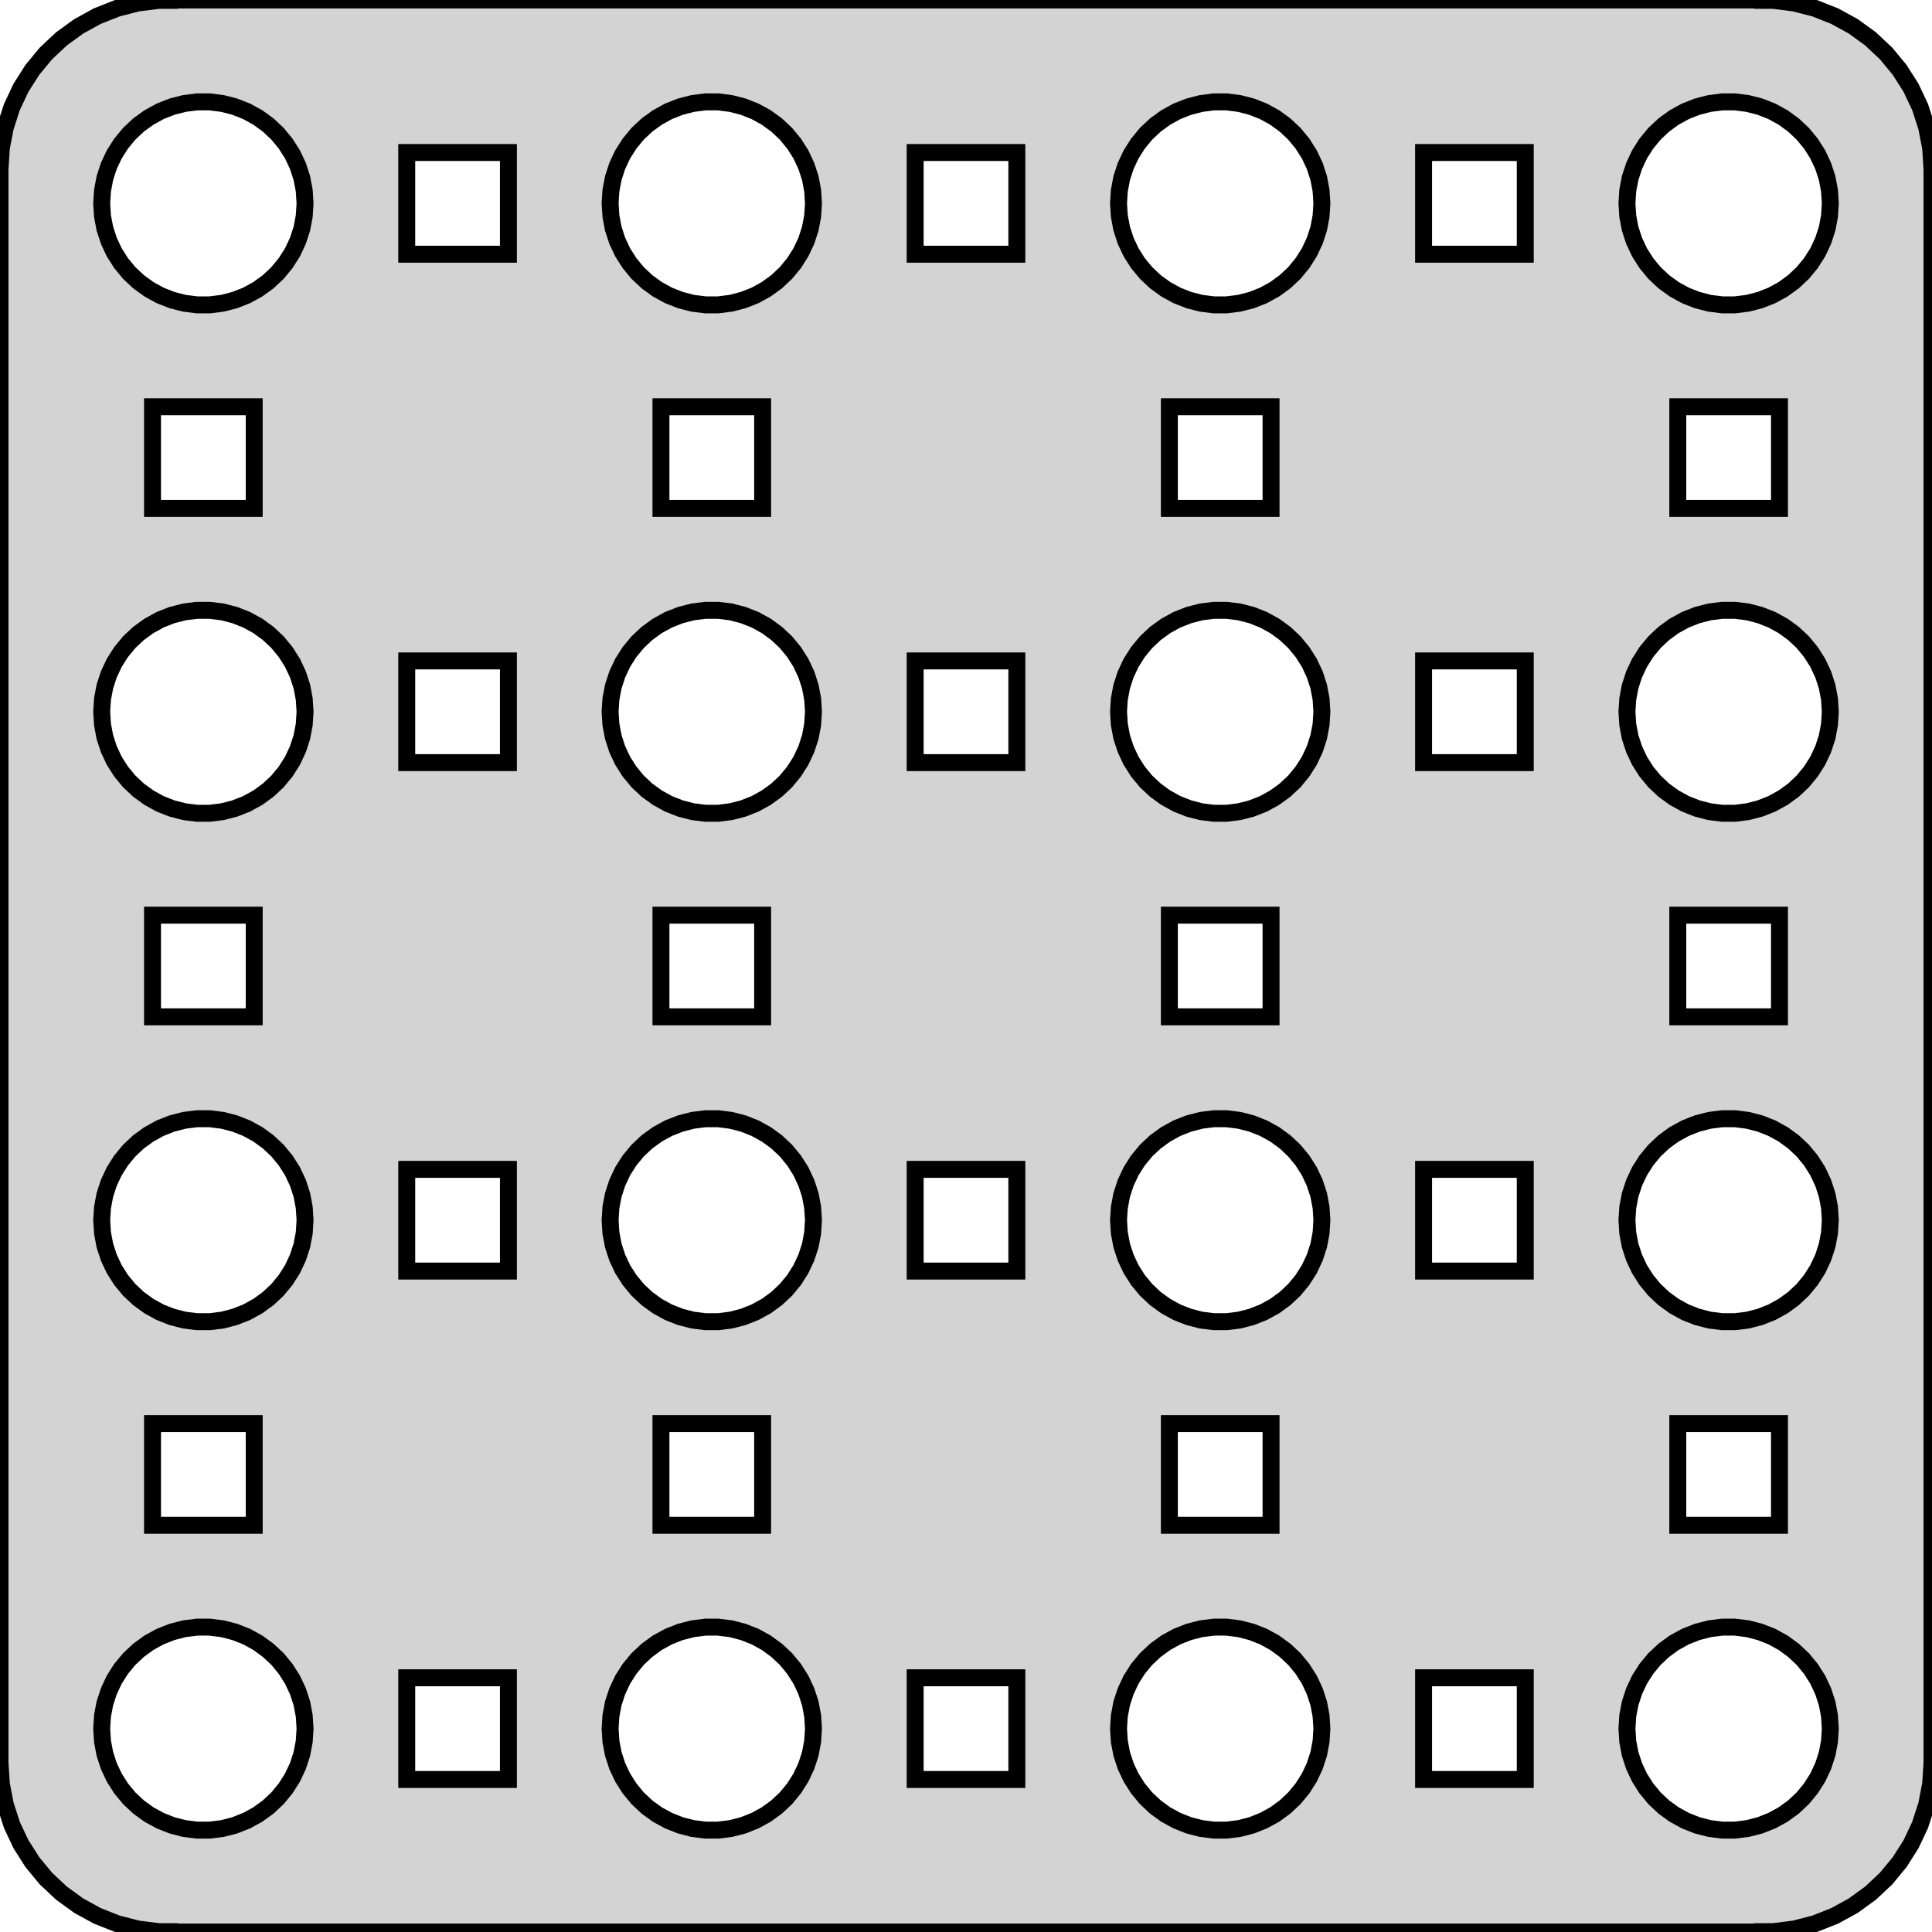
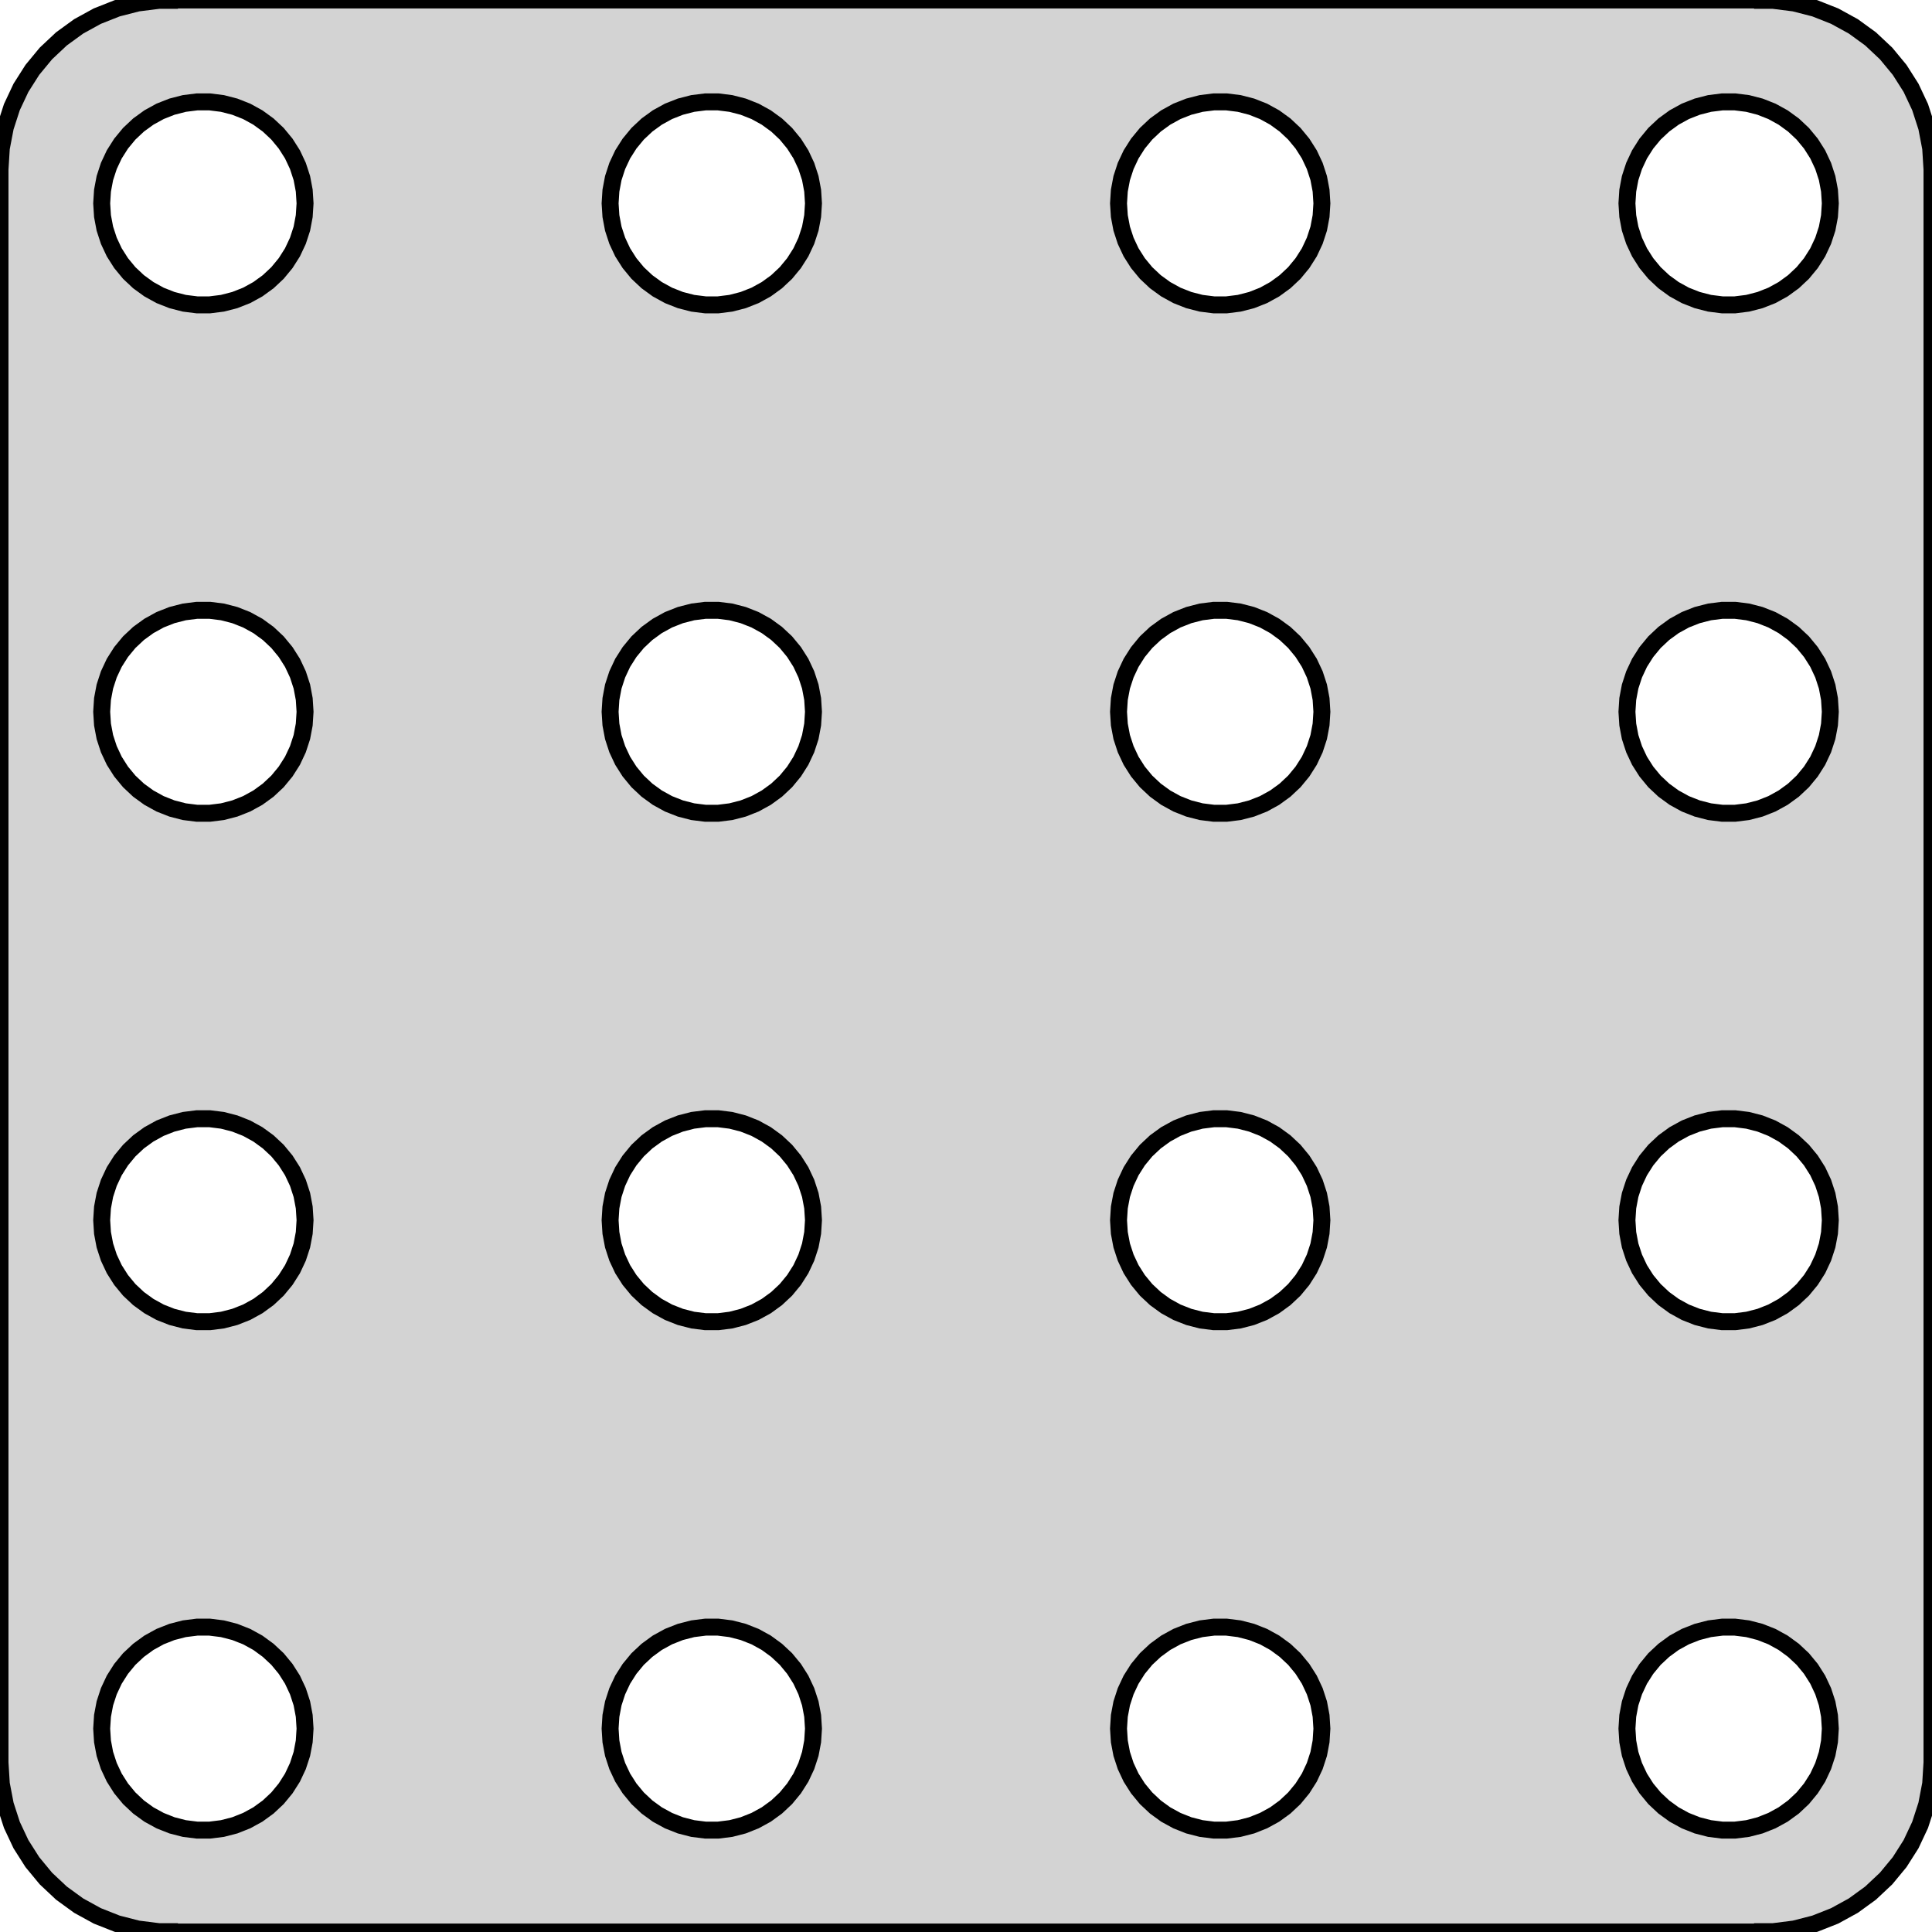
<svg xmlns="http://www.w3.org/2000/svg" width="57mm" height="57mm" viewBox="9 -66 57 57" version="1.1">
-   <path d=" M 61,-9.01 L 61.314,-9.01 L 61.937,-9.089 L 62.545,-9.245 L 63.129,-9.476 L 63.679,-9.778  L 64.187,-10.147 L 64.645,-10.577 L 65.045,-11.061 L 65.382,-11.591 L 65.649,-12.159 L 65.843,-12.757  L 65.961,-13.373 L 66,-14 L 66,-61 L 65.961,-61.627 L 65.843,-62.243 L 65.649,-62.841  L 65.382,-63.409 L 65.045,-63.939 L 64.645,-64.423 L 64.187,-64.853 L 63.679,-65.222 L 63.129,-65.524  L 62.545,-65.755 L 61.937,-65.911 L 61.314,-65.99 L 61,-65.99 L 61,-66 L 14,-66  L 14,-65.99 L 13.686,-65.99 L 13.063,-65.911 L 12.455,-65.755 L 11.871,-65.524 L 11.321,-65.222  L 10.813,-64.853 L 10.355,-64.423 L 9.955,-63.939 L 9.618,-63.409 L 9.351,-62.841 L 9.157,-62.243  L 9.039,-61.627 L 9,-61 L 9,-14 L 9.039,-13.373 L 9.157,-12.757 L 9.351,-12.159  L 9.618,-11.591 L 9.955,-11.061 L 10.355,-10.577 L 10.813,-10.147 L 11.321,-9.778 L 11.871,-9.476  L 12.455,-9.245 L 13.063,-9.089 L 13.686,-9.01 L 14,-9.01 L 14,-9 L 61,-9  z M 29.812,-57.006 L 29.438,-57.053 L 29.073,-57.147 L 28.723,-57.285 L 28.392,-57.467 L 28.088,-57.688  L 27.813,-57.946 L 27.573,-58.237 L 27.371,-58.555 L 27.211,-58.896 L 27.094,-59.254 L 27.024,-59.624  L 27,-60 L 27.024,-60.376 L 27.094,-60.746 L 27.211,-61.104 L 27.371,-61.445 L 27.573,-61.763  L 27.813,-62.054 L 28.088,-62.312 L 28.392,-62.533 L 28.723,-62.715 L 29.073,-62.853 L 29.438,-62.947  L 29.812,-62.994 L 30.188,-62.994 L 30.562,-62.947 L 30.927,-62.853 L 31.277,-62.715 L 31.608,-62.533  L 31.912,-62.312 L 32.187,-62.054 L 32.427,-61.763 L 32.629,-61.445 L 32.789,-61.104 L 32.906,-60.746  L 32.976,-60.376 L 33,-60 L 32.976,-59.624 L 32.906,-59.254 L 32.789,-58.896 L 32.629,-58.555  L 32.427,-58.237 L 32.187,-57.946 L 31.912,-57.688 L 31.608,-57.467 L 31.277,-57.285 L 30.927,-57.147  L 30.562,-57.053 L 30.188,-57.006 z M 14.812,-57.006 L 14.438,-57.053 L 14.073,-57.147 L 13.723,-57.285 L 13.393,-57.467 L 13.088,-57.688  L 12.813,-57.946 L 12.573,-58.237 L 12.371,-58.555 L 12.211,-58.896 L 12.094,-59.254 L 12.024,-59.624  L 12,-60 L 12.024,-60.376 L 12.094,-60.746 L 12.211,-61.104 L 12.371,-61.445 L 12.573,-61.763  L 12.813,-62.054 L 13.088,-62.312 L 13.393,-62.533 L 13.723,-62.715 L 14.073,-62.853 L 14.438,-62.947  L 14.812,-62.994 L 15.188,-62.994 L 15.562,-62.947 L 15.927,-62.853 L 16.277,-62.715 L 16.608,-62.533  L 16.912,-62.312 L 17.187,-62.054 L 17.427,-61.763 L 17.629,-61.445 L 17.789,-61.104 L 17.906,-60.746  L 17.976,-60.376 L 18,-60 L 17.976,-59.624 L 17.906,-59.254 L 17.789,-58.896 L 17.629,-58.555  L 17.427,-58.237 L 17.187,-57.946 L 16.912,-57.688 L 16.608,-57.467 L 16.277,-57.285 L 15.927,-57.147  L 15.562,-57.053 L 15.188,-57.006 z M 44.812,-57.006 L 44.438,-57.053 L 44.073,-57.147 L 43.723,-57.285 L 43.392,-57.467 L 43.088,-57.688  L 42.813,-57.946 L 42.573,-58.237 L 42.371,-58.555 L 42.211,-58.896 L 42.094,-59.254 L 42.024,-59.624  L 42,-60 L 42.024,-60.376 L 42.094,-60.746 L 42.211,-61.104 L 42.371,-61.445 L 42.573,-61.763  L 42.813,-62.054 L 43.088,-62.312 L 43.392,-62.533 L 43.723,-62.715 L 44.073,-62.853 L 44.438,-62.947  L 44.812,-62.994 L 45.188,-62.994 L 45.562,-62.947 L 45.927,-62.853 L 46.277,-62.715 L 46.608,-62.533  L 46.912,-62.312 L 47.187,-62.054 L 47.427,-61.763 L 47.629,-61.445 L 47.789,-61.104 L 47.906,-60.746  L 47.976,-60.376 L 48,-60 L 47.976,-59.624 L 47.906,-59.254 L 47.789,-58.896 L 47.629,-58.555  L 47.427,-58.237 L 47.187,-57.946 L 46.912,-57.688 L 46.608,-57.467 L 46.277,-57.285 L 45.927,-57.147  L 45.562,-57.053 L 45.188,-57.006 z M 59.812,-57.006 L 59.438,-57.053 L 59.073,-57.147 L 58.723,-57.285 L 58.392,-57.467 L 58.088,-57.688  L 57.813,-57.946 L 57.573,-58.237 L 57.371,-58.555 L 57.211,-58.896 L 57.094,-59.254 L 57.024,-59.624  L 57,-60 L 57.024,-60.376 L 57.094,-60.746 L 57.211,-61.104 L 57.371,-61.445 L 57.573,-61.763  L 57.813,-62.054 L 58.088,-62.312 L 58.392,-62.533 L 58.723,-62.715 L 59.073,-62.853 L 59.438,-62.947  L 59.812,-62.994 L 60.188,-62.994 L 60.562,-62.947 L 60.927,-62.853 L 61.277,-62.715 L 61.608,-62.533  L 61.912,-62.312 L 62.187,-62.054 L 62.427,-61.763 L 62.629,-61.445 L 62.789,-61.104 L 62.906,-60.746  L 62.976,-60.376 L 63,-60 L 62.976,-59.624 L 62.906,-59.254 L 62.789,-58.896 L 62.629,-58.555  L 62.427,-58.237 L 62.187,-57.946 L 61.912,-57.688 L 61.608,-57.467 L 61.277,-57.285 L 60.927,-57.147  L 60.562,-57.053 L 60.188,-57.006 z M 51,-58.5 L 51,-61.5 L 54,-61.5 L 54,-58.5 z M 36,-58.5 L 36,-61.5 L 39,-61.5 L 39,-58.5 z M 21,-58.5 L 21,-61.5 L 24,-61.5 L 24,-58.5 z M 58.5,-51 L 58.5,-54 L 61.5,-54 L 61.5,-51 z M 13.5,-51 L 13.5,-54 L 16.5,-54 L 16.5,-51 z M 43.5,-51 L 43.5,-54 L 46.5,-54 L 46.5,-51 z M 28.5,-51 L 28.5,-54 L 31.5,-54 L 31.5,-51 z M 44.812,-42.006 L 44.438,-42.053 L 44.073,-42.147 L 43.723,-42.285 L 43.392,-42.467 L 43.088,-42.688  L 42.813,-42.946 L 42.573,-43.237 L 42.371,-43.555 L 42.211,-43.896 L 42.094,-44.254 L 42.024,-44.624  L 42,-45 L 42.024,-45.376 L 42.094,-45.746 L 42.211,-46.104 L 42.371,-46.445 L 42.573,-46.763  L 42.813,-47.054 L 43.088,-47.312 L 43.392,-47.533 L 43.723,-47.715 L 44.073,-47.853 L 44.438,-47.947  L 44.812,-47.994 L 45.188,-47.994 L 45.562,-47.947 L 45.927,-47.853 L 46.277,-47.715 L 46.608,-47.533  L 46.912,-47.312 L 47.187,-47.054 L 47.427,-46.763 L 47.629,-46.445 L 47.789,-46.104 L 47.906,-45.746  L 47.976,-45.376 L 48,-45 L 47.976,-44.624 L 47.906,-44.254 L 47.789,-43.896 L 47.629,-43.555  L 47.427,-43.237 L 47.187,-42.946 L 46.912,-42.688 L 46.608,-42.467 L 46.277,-42.285 L 45.927,-42.147  L 45.562,-42.053 L 45.188,-42.006 z M 29.812,-42.006 L 29.438,-42.053 L 29.073,-42.147 L 28.723,-42.285 L 28.392,-42.467 L 28.088,-42.688  L 27.813,-42.946 L 27.573,-43.237 L 27.371,-43.555 L 27.211,-43.896 L 27.094,-44.254 L 27.024,-44.624  L 27,-45 L 27.024,-45.376 L 27.094,-45.746 L 27.211,-46.104 L 27.371,-46.445 L 27.573,-46.763  L 27.813,-47.054 L 28.088,-47.312 L 28.392,-47.533 L 28.723,-47.715 L 29.073,-47.853 L 29.438,-47.947  L 29.812,-47.994 L 30.188,-47.994 L 30.562,-47.947 L 30.927,-47.853 L 31.277,-47.715 L 31.608,-47.533  L 31.912,-47.312 L 32.187,-47.054 L 32.427,-46.763 L 32.629,-46.445 L 32.789,-46.104 L 32.906,-45.746  L 32.976,-45.376 L 33,-45 L 32.976,-44.624 L 32.906,-44.254 L 32.789,-43.896 L 32.629,-43.555  L 32.427,-43.237 L 32.187,-42.946 L 31.912,-42.688 L 31.608,-42.467 L 31.277,-42.285 L 30.927,-42.147  L 30.562,-42.053 L 30.188,-42.006 z M 14.812,-42.006 L 14.438,-42.053 L 14.073,-42.147 L 13.723,-42.285 L 13.393,-42.467 L 13.088,-42.688  L 12.813,-42.946 L 12.573,-43.237 L 12.371,-43.555 L 12.211,-43.896 L 12.094,-44.254 L 12.024,-44.624  L 12,-45 L 12.024,-45.376 L 12.094,-45.746 L 12.211,-46.104 L 12.371,-46.445 L 12.573,-46.763  L 12.813,-47.054 L 13.088,-47.312 L 13.393,-47.533 L 13.723,-47.715 L 14.073,-47.853 L 14.438,-47.947  L 14.812,-47.994 L 15.188,-47.994 L 15.562,-47.947 L 15.927,-47.853 L 16.277,-47.715 L 16.608,-47.533  L 16.912,-47.312 L 17.187,-47.054 L 17.427,-46.763 L 17.629,-46.445 L 17.789,-46.104 L 17.906,-45.746  L 17.976,-45.376 L 18,-45 L 17.976,-44.624 L 17.906,-44.254 L 17.789,-43.896 L 17.629,-43.555  L 17.427,-43.237 L 17.187,-42.946 L 16.912,-42.688 L 16.608,-42.467 L 16.277,-42.285 L 15.927,-42.147  L 15.562,-42.053 L 15.188,-42.006 z M 59.812,-42.006 L 59.438,-42.053 L 59.073,-42.147 L 58.723,-42.285 L 58.392,-42.467 L 58.088,-42.688  L 57.813,-42.946 L 57.573,-43.237 L 57.371,-43.555 L 57.211,-43.896 L 57.094,-44.254 L 57.024,-44.624  L 57,-45 L 57.024,-45.376 L 57.094,-45.746 L 57.211,-46.104 L 57.371,-46.445 L 57.573,-46.763  L 57.813,-47.054 L 58.088,-47.312 L 58.392,-47.533 L 58.723,-47.715 L 59.073,-47.853 L 59.438,-47.947  L 59.812,-47.994 L 60.188,-47.994 L 60.562,-47.947 L 60.927,-47.853 L 61.277,-47.715 L 61.608,-47.533  L 61.912,-47.312 L 62.187,-47.054 L 62.427,-46.763 L 62.629,-46.445 L 62.789,-46.104 L 62.906,-45.746  L 62.976,-45.376 L 63,-45 L 62.976,-44.624 L 62.906,-44.254 L 62.789,-43.896 L 62.629,-43.555  L 62.427,-43.237 L 62.187,-42.946 L 61.912,-42.688 L 61.608,-42.467 L 61.277,-42.285 L 60.927,-42.147  L 60.562,-42.053 L 60.188,-42.006 z M 51,-43.5 L 51,-46.5 L 54,-46.5 L 54,-43.5 z M 21,-43.5 L 21,-46.5 L 24,-46.5 L 24,-43.5 z M 36,-43.5 L 36,-46.5 L 39,-46.5 L 39,-43.5 z M 28.5,-36 L 28.5,-39 L 31.5,-39 L 31.5,-36 z M 43.5,-36 L 43.5,-39 L 46.5,-39 L 46.5,-36 z M 58.5,-36 L 58.5,-39 L 61.5,-39 L 61.5,-36 z M 13.5,-36 L 13.5,-39 L 16.5,-39 L 16.5,-36 z M 59.812,-27.006 L 59.438,-27.053 L 59.073,-27.147 L 58.723,-27.285 L 58.392,-27.467 L 58.088,-27.688  L 57.813,-27.946 L 57.573,-28.237 L 57.371,-28.555 L 57.211,-28.896 L 57.094,-29.254 L 57.024,-29.624  L 57,-30 L 57.024,-30.376 L 57.094,-30.746 L 57.211,-31.104 L 57.371,-31.445 L 57.573,-31.763  L 57.813,-32.054 L 58.088,-32.312 L 58.392,-32.533 L 58.723,-32.715 L 59.073,-32.853 L 59.438,-32.947  L 59.812,-32.994 L 60.188,-32.994 L 60.562,-32.947 L 60.927,-32.853 L 61.277,-32.715 L 61.608,-32.533  L 61.912,-32.312 L 62.187,-32.054 L 62.427,-31.763 L 62.629,-31.445 L 62.789,-31.104 L 62.906,-30.746  L 62.976,-30.376 L 63,-30 L 62.976,-29.624 L 62.906,-29.254 L 62.789,-28.896 L 62.629,-28.555  L 62.427,-28.237 L 62.187,-27.946 L 61.912,-27.688 L 61.608,-27.467 L 61.277,-27.285 L 60.927,-27.147  L 60.562,-27.053 L 60.188,-27.006 z M 44.812,-27.006 L 44.438,-27.053 L 44.073,-27.147 L 43.723,-27.285 L 43.392,-27.467 L 43.088,-27.688  L 42.813,-27.946 L 42.573,-28.237 L 42.371,-28.555 L 42.211,-28.896 L 42.094,-29.254 L 42.024,-29.624  L 42,-30 L 42.024,-30.376 L 42.094,-30.746 L 42.211,-31.104 L 42.371,-31.445 L 42.573,-31.763  L 42.813,-32.054 L 43.088,-32.312 L 43.392,-32.533 L 43.723,-32.715 L 44.073,-32.853 L 44.438,-32.947  L 44.812,-32.994 L 45.188,-32.994 L 45.562,-32.947 L 45.927,-32.853 L 46.277,-32.715 L 46.608,-32.533  L 46.912,-32.312 L 47.187,-32.054 L 47.427,-31.763 L 47.629,-31.445 L 47.789,-31.104 L 47.906,-30.746  L 47.976,-30.376 L 48,-30 L 47.976,-29.624 L 47.906,-29.254 L 47.789,-28.896 L 47.629,-28.555  L 47.427,-28.237 L 47.187,-27.946 L 46.912,-27.688 L 46.608,-27.467 L 46.277,-27.285 L 45.927,-27.147  L 45.562,-27.053 L 45.188,-27.006 z M 29.812,-27.006 L 29.438,-27.053 L 29.073,-27.147 L 28.723,-27.285 L 28.392,-27.467 L 28.088,-27.688  L 27.813,-27.946 L 27.573,-28.237 L 27.371,-28.555 L 27.211,-28.896 L 27.094,-29.254 L 27.024,-29.624  L 27,-30 L 27.024,-30.376 L 27.094,-30.746 L 27.211,-31.104 L 27.371,-31.445 L 27.573,-31.763  L 27.813,-32.054 L 28.088,-32.312 L 28.392,-32.533 L 28.723,-32.715 L 29.073,-32.853 L 29.438,-32.947  L 29.812,-32.994 L 30.188,-32.994 L 30.562,-32.947 L 30.927,-32.853 L 31.277,-32.715 L 31.608,-32.533  L 31.912,-32.312 L 32.187,-32.054 L 32.427,-31.763 L 32.629,-31.445 L 32.789,-31.104 L 32.906,-30.746  L 32.976,-30.376 L 33,-30 L 32.976,-29.624 L 32.906,-29.254 L 32.789,-28.896 L 32.629,-28.555  L 32.427,-28.237 L 32.187,-27.946 L 31.912,-27.688 L 31.608,-27.467 L 31.277,-27.285 L 30.927,-27.147  L 30.562,-27.053 L 30.188,-27.006 z M 14.812,-27.006 L 14.438,-27.053 L 14.073,-27.147 L 13.723,-27.285 L 13.393,-27.467 L 13.088,-27.688  L 12.813,-27.946 L 12.573,-28.237 L 12.371,-28.555 L 12.211,-28.896 L 12.094,-29.254 L 12.024,-29.624  L 12,-30 L 12.024,-30.376 L 12.094,-30.746 L 12.211,-31.104 L 12.371,-31.445 L 12.573,-31.763  L 12.813,-32.054 L 13.088,-32.312 L 13.393,-32.533 L 13.723,-32.715 L 14.073,-32.853 L 14.438,-32.947  L 14.812,-32.994 L 15.188,-32.994 L 15.562,-32.947 L 15.927,-32.853 L 16.277,-32.715 L 16.608,-32.533  L 16.912,-32.312 L 17.187,-32.054 L 17.427,-31.763 L 17.629,-31.445 L 17.789,-31.104 L 17.906,-30.746  L 17.976,-30.376 L 18,-30 L 17.976,-29.624 L 17.906,-29.254 L 17.789,-28.896 L 17.629,-28.555  L 17.427,-28.237 L 17.187,-27.946 L 16.912,-27.688 L 16.608,-27.467 L 16.277,-27.285 L 15.927,-27.147  L 15.562,-27.053 L 15.188,-27.006 z M 51,-28.5 L 51,-31.5 L 54,-31.5 L 54,-28.5 z M 36,-28.5 L 36,-31.5 L 39,-31.5 L 39,-28.5 z M 21,-28.5 L 21,-31.5 L 24,-31.5 L 24,-28.5 z M 43.5,-21 L 43.5,-24 L 46.5,-24 L 46.5,-21 z M 58.5,-21 L 58.5,-24 L 61.5,-24 L 61.5,-21 z M 28.5,-21 L 28.5,-24 L 31.5,-24 L 31.5,-21 z M 13.5,-21 L 13.5,-24 L 16.5,-24 L 16.5,-21 z M 14.812,-12.006 L 14.438,-12.053 L 14.073,-12.147 L 13.723,-12.286 L 13.393,-12.467 L 13.088,-12.688  L 12.813,-12.946 L 12.573,-13.237 L 12.371,-13.555 L 12.211,-13.896 L 12.094,-14.254 L 12.024,-14.624  L 12,-15 L 12.024,-15.376 L 12.094,-15.746 L 12.211,-16.104 L 12.371,-16.445 L 12.573,-16.763  L 12.813,-17.054 L 13.088,-17.311 L 13.393,-17.533 L 13.723,-17.715 L 14.073,-17.853 L 14.438,-17.947  L 14.812,-17.994 L 15.188,-17.994 L 15.562,-17.947 L 15.927,-17.853 L 16.277,-17.715 L 16.608,-17.533  L 16.912,-17.311 L 17.187,-17.054 L 17.427,-16.763 L 17.629,-16.445 L 17.789,-16.104 L 17.906,-15.746  L 17.976,-15.376 L 18,-15 L 17.976,-14.624 L 17.906,-14.254 L 17.789,-13.896 L 17.629,-13.555  L 17.427,-13.237 L 17.187,-12.946 L 16.912,-12.688 L 16.608,-12.467 L 16.277,-12.286 L 15.927,-12.147  L 15.562,-12.053 L 15.188,-12.006 z M 29.812,-12.006 L 29.438,-12.053 L 29.073,-12.147 L 28.723,-12.286 L 28.392,-12.467 L 28.088,-12.688  L 27.813,-12.946 L 27.573,-13.237 L 27.371,-13.555 L 27.211,-13.896 L 27.094,-14.254 L 27.024,-14.624  L 27,-15 L 27.024,-15.376 L 27.094,-15.746 L 27.211,-16.104 L 27.371,-16.445 L 27.573,-16.763  L 27.813,-17.054 L 28.088,-17.311 L 28.392,-17.533 L 28.723,-17.715 L 29.073,-17.853 L 29.438,-17.947  L 29.812,-17.994 L 30.188,-17.994 L 30.562,-17.947 L 30.927,-17.853 L 31.277,-17.715 L 31.608,-17.533  L 31.912,-17.311 L 32.187,-17.054 L 32.427,-16.763 L 32.629,-16.445 L 32.789,-16.104 L 32.906,-15.746  L 32.976,-15.376 L 33,-15 L 32.976,-14.624 L 32.906,-14.254 L 32.789,-13.896 L 32.629,-13.555  L 32.427,-13.237 L 32.187,-12.946 L 31.912,-12.688 L 31.608,-12.467 L 31.277,-12.286 L 30.927,-12.147  L 30.562,-12.053 L 30.188,-12.006 z M 44.812,-12.006 L 44.438,-12.053 L 44.073,-12.147 L 43.723,-12.286 L 43.392,-12.467 L 43.088,-12.688  L 42.813,-12.946 L 42.573,-13.237 L 42.371,-13.555 L 42.211,-13.896 L 42.094,-14.254 L 42.024,-14.624  L 42,-15 L 42.024,-15.376 L 42.094,-15.746 L 42.211,-16.104 L 42.371,-16.445 L 42.573,-16.763  L 42.813,-17.054 L 43.088,-17.311 L 43.392,-17.533 L 43.723,-17.715 L 44.073,-17.853 L 44.438,-17.947  L 44.812,-17.994 L 45.188,-17.994 L 45.562,-17.947 L 45.927,-17.853 L 46.277,-17.715 L 46.608,-17.533  L 46.912,-17.311 L 47.187,-17.054 L 47.427,-16.763 L 47.629,-16.445 L 47.789,-16.104 L 47.906,-15.746  L 47.976,-15.376 L 48,-15 L 47.976,-14.624 L 47.906,-14.254 L 47.789,-13.896 L 47.629,-13.555  L 47.427,-13.237 L 47.187,-12.946 L 46.912,-12.688 L 46.608,-12.467 L 46.277,-12.286 L 45.927,-12.147  L 45.562,-12.053 L 45.188,-12.006 z M 59.812,-12.006 L 59.438,-12.053 L 59.073,-12.147 L 58.723,-12.286 L 58.392,-12.467 L 58.088,-12.688  L 57.813,-12.946 L 57.573,-13.237 L 57.371,-13.555 L 57.211,-13.896 L 57.094,-14.254 L 57.024,-14.624  L 57,-15 L 57.024,-15.376 L 57.094,-15.746 L 57.211,-16.104 L 57.371,-16.445 L 57.573,-16.763  L 57.813,-17.054 L 58.088,-17.311 L 58.392,-17.533 L 58.723,-17.715 L 59.073,-17.853 L 59.438,-17.947  L 59.812,-17.994 L 60.188,-17.994 L 60.562,-17.947 L 60.927,-17.853 L 61.277,-17.715 L 61.608,-17.533  L 61.912,-17.311 L 62.187,-17.054 L 62.427,-16.763 L 62.629,-16.445 L 62.789,-16.104 L 62.906,-15.746  L 62.976,-15.376 L 63,-15 L 62.976,-14.624 L 62.906,-14.254 L 62.789,-13.896 L 62.629,-13.555  L 62.427,-13.237 L 62.187,-12.946 L 61.912,-12.688 L 61.608,-12.467 L 61.277,-12.286 L 60.927,-12.147  L 60.562,-12.053 L 60.188,-12.006 z M 51,-13.5 L 51,-16.5 L 54,-16.5 L 54,-13.5 z M 21,-13.5 L 21,-16.5 L 24,-16.5 L 24,-13.5 z M 36,-13.5 L 36,-16.5 L 39,-16.5 L 39,-13.5 z " stroke="black" fill="lightgray" stroke-width="0.5" />
+   <path d=" M 61,-9.01 L 61.314,-9.01 L 61.937,-9.089 L 62.545,-9.245 L 63.129,-9.476 L 63.679,-9.778  L 64.187,-10.147 L 64.645,-10.577 L 65.045,-11.061 L 65.382,-11.591 L 65.649,-12.159 L 65.843,-12.757  L 65.961,-13.373 L 66,-14 L 66,-61 L 65.961,-61.627 L 65.843,-62.243 L 65.649,-62.841  L 65.382,-63.409 L 65.045,-63.939 L 64.645,-64.423 L 64.187,-64.853 L 63.679,-65.222 L 63.129,-65.524  L 62.545,-65.755 L 61.937,-65.911 L 61.314,-65.99 L 61,-65.99 L 61,-66 L 14,-66  L 14,-65.99 L 13.686,-65.99 L 13.063,-65.911 L 12.455,-65.755 L 11.871,-65.524 L 11.321,-65.222  L 10.813,-64.853 L 10.355,-64.423 L 9.955,-63.939 L 9.618,-63.409 L 9.351,-62.841 L 9.157,-62.243  L 9.039,-61.627 L 9,-61 L 9,-14 L 9.039,-13.373 L 9.157,-12.757 L 9.351,-12.159  L 9.618,-11.591 L 9.955,-11.061 L 10.355,-10.577 L 10.813,-10.147 L 11.321,-9.778 L 11.871,-9.476  L 12.455,-9.245 L 13.063,-9.089 L 13.686,-9.01 L 14,-9.01 L 14,-9 L 61,-9  z M 14.812,-57.006 L 14.438,-57.053 L 14.073,-57.147 L 13.723,-57.285 L 13.393,-57.467 L 13.088,-57.688  L 12.813,-57.946 L 12.573,-58.237 L 12.371,-58.555 L 12.211,-58.896 L 12.094,-59.254 L 12.024,-59.624  L 12,-60 L 12.024,-60.376 L 12.094,-60.746 L 12.211,-61.104 L 12.371,-61.445 L 12.573,-61.763  L 12.813,-62.054 L 13.088,-62.312 L 13.393,-62.533 L 13.723,-62.715 L 14.073,-62.853 L 14.438,-62.947  L 14.812,-62.994 L 15.188,-62.994 L 15.562,-62.947 L 15.927,-62.853 L 16.277,-62.715 L 16.608,-62.533  L 16.912,-62.312 L 17.187,-62.054 L 17.427,-61.763 L 17.629,-61.445 L 17.789,-61.104 L 17.906,-60.746  L 17.976,-60.376 L 18,-60 L 17.976,-59.624 L 17.906,-59.254 L 17.789,-58.896 L 17.629,-58.555  L 17.427,-58.237 L 17.187,-57.946 L 16.912,-57.688 L 16.608,-57.467 L 16.277,-57.285 L 15.927,-57.147  L 15.562,-57.053 L 15.188,-57.006 z M 29.812,-57.006 L 29.438,-57.053 L 29.073,-57.147 L 28.723,-57.285 L 28.392,-57.467 L 28.088,-57.688  L 27.813,-57.946 L 27.573,-58.237 L 27.371,-58.555 L 27.211,-58.896 L 27.094,-59.254 L 27.024,-59.624  L 27,-60 L 27.024,-60.376 L 27.094,-60.746 L 27.211,-61.104 L 27.371,-61.445 L 27.573,-61.763  L 27.813,-62.054 L 28.088,-62.312 L 28.392,-62.533 L 28.723,-62.715 L 29.073,-62.853 L 29.438,-62.947  L 29.812,-62.994 L 30.188,-62.994 L 30.562,-62.947 L 30.927,-62.853 L 31.277,-62.715 L 31.608,-62.533  L 31.912,-62.312 L 32.187,-62.054 L 32.427,-61.763 L 32.629,-61.445 L 32.789,-61.104 L 32.906,-60.746  L 32.976,-60.376 L 33,-60 L 32.976,-59.624 L 32.906,-59.254 L 32.789,-58.896 L 32.629,-58.555  L 32.427,-58.237 L 32.187,-57.946 L 31.912,-57.688 L 31.608,-57.467 L 31.277,-57.285 L 30.927,-57.147  L 30.562,-57.053 L 30.188,-57.006 z M 44.812,-57.006 L 44.438,-57.053 L 44.073,-57.147 L 43.723,-57.285 L 43.392,-57.467 L 43.088,-57.688  L 42.813,-57.946 L 42.573,-58.237 L 42.371,-58.555 L 42.211,-58.896 L 42.094,-59.254 L 42.024,-59.624  L 42,-60 L 42.024,-60.376 L 42.094,-60.746 L 42.211,-61.104 L 42.371,-61.445 L 42.573,-61.763  L 42.813,-62.054 L 43.088,-62.312 L 43.392,-62.533 L 43.723,-62.715 L 44.073,-62.853 L 44.438,-62.947  L 44.812,-62.994 L 45.188,-62.994 L 45.562,-62.947 L 45.927,-62.853 L 46.277,-62.715 L 46.608,-62.533  L 46.912,-62.312 L 47.187,-62.054 L 47.427,-61.763 L 47.629,-61.445 L 47.789,-61.104 L 47.906,-60.746  L 47.976,-60.376 L 48,-60 L 47.976,-59.624 L 47.906,-59.254 L 47.789,-58.896 L 47.629,-58.555  L 47.427,-58.237 L 47.187,-57.946 L 46.912,-57.688 L 46.608,-57.467 L 46.277,-57.285 L 45.927,-57.147  L 45.562,-57.053 L 45.188,-57.006 z M 59.812,-57.006 L 59.438,-57.053 L 59.073,-57.147 L 58.723,-57.285 L 58.392,-57.467 L 58.088,-57.688  L 57.813,-57.946 L 57.573,-58.237 L 57.371,-58.555 L 57.211,-58.896 L 57.094,-59.254 L 57.024,-59.624  L 57,-60 L 57.024,-60.376 L 57.094,-60.746 L 57.211,-61.104 L 57.371,-61.445 L 57.573,-61.763  L 57.813,-62.054 L 58.088,-62.312 L 58.392,-62.533 L 58.723,-62.715 L 59.073,-62.853 L 59.438,-62.947  L 59.812,-62.994 L 60.188,-62.994 L 60.562,-62.947 L 60.927,-62.853 L 61.277,-62.715 L 61.608,-62.533  L 61.912,-62.312 L 62.187,-62.054 L 62.427,-61.763 L 62.629,-61.445 L 62.789,-61.104 L 62.906,-60.746  L 62.976,-60.376 L 63,-60 L 62.976,-59.624 L 62.906,-59.254 L 62.789,-58.896 L 62.629,-58.555  L 62.427,-58.237 L 62.187,-57.946 L 61.912,-57.688 L 61.608,-57.467 L 61.277,-57.285 L 60.927,-57.147  L 60.562,-57.053 L 60.188,-57.006 z M 14.812,-42.006 L 14.438,-42.053 L 14.073,-42.147 L 13.723,-42.285 L 13.393,-42.467 L 13.088,-42.688  L 12.813,-42.946 L 12.573,-43.237 L 12.371,-43.555 L 12.211,-43.896 L 12.094,-44.254 L 12.024,-44.624  L 12,-45 L 12.024,-45.376 L 12.094,-45.746 L 12.211,-46.104 L 12.371,-46.445 L 12.573,-46.763  L 12.813,-47.054 L 13.088,-47.312 L 13.393,-47.533 L 13.723,-47.715 L 14.073,-47.853 L 14.438,-47.947  L 14.812,-47.994 L 15.188,-47.994 L 15.562,-47.947 L 15.927,-47.853 L 16.277,-47.715 L 16.608,-47.533  L 16.912,-47.312 L 17.187,-47.054 L 17.427,-46.763 L 17.629,-46.445 L 17.789,-46.104 L 17.906,-45.746  L 17.976,-45.376 L 18,-45 L 17.976,-44.624 L 17.906,-44.254 L 17.789,-43.896 L 17.629,-43.555  L 17.427,-43.237 L 17.187,-42.946 L 16.912,-42.688 L 16.608,-42.467 L 16.277,-42.285 L 15.927,-42.147  L 15.562,-42.053 L 15.188,-42.006 z M 59.812,-42.006 L 59.438,-42.053 L 59.073,-42.147 L 58.723,-42.285 L 58.392,-42.467 L 58.088,-42.688  L 57.813,-42.946 L 57.573,-43.237 L 57.371,-43.555 L 57.211,-43.896 L 57.094,-44.254 L 57.024,-44.624  L 57,-45 L 57.024,-45.376 L 57.094,-45.746 L 57.211,-46.104 L 57.371,-46.445 L 57.573,-46.763  L 57.813,-47.054 L 58.088,-47.312 L 58.392,-47.533 L 58.723,-47.715 L 59.073,-47.853 L 59.438,-47.947  L 59.812,-47.994 L 60.188,-47.994 L 60.562,-47.947 L 60.927,-47.853 L 61.277,-47.715 L 61.608,-47.533  L 61.912,-47.312 L 62.187,-47.054 L 62.427,-46.763 L 62.629,-46.445 L 62.789,-46.104 L 62.906,-45.746  L 62.976,-45.376 L 63,-45 L 62.976,-44.624 L 62.906,-44.254 L 62.789,-43.896 L 62.629,-43.555  L 62.427,-43.237 L 62.187,-42.946 L 61.912,-42.688 L 61.608,-42.467 L 61.277,-42.285 L 60.927,-42.147  L 60.562,-42.053 L 60.188,-42.006 z M 44.812,-42.006 L 44.438,-42.053 L 44.073,-42.147 L 43.723,-42.285 L 43.392,-42.467 L 43.088,-42.688  L 42.813,-42.946 L 42.573,-43.237 L 42.371,-43.555 L 42.211,-43.896 L 42.094,-44.254 L 42.024,-44.624  L 42,-45 L 42.024,-45.376 L 42.094,-45.746 L 42.211,-46.104 L 42.371,-46.445 L 42.573,-46.763  L 42.813,-47.054 L 43.088,-47.312 L 43.392,-47.533 L 43.723,-47.715 L 44.073,-47.853 L 44.438,-47.947  L 44.812,-47.994 L 45.188,-47.994 L 45.562,-47.947 L 45.927,-47.853 L 46.277,-47.715 L 46.608,-47.533  L 46.912,-47.312 L 47.187,-47.054 L 47.427,-46.763 L 47.629,-46.445 L 47.789,-46.104 L 47.906,-45.746  L 47.976,-45.376 L 48,-45 L 47.976,-44.624 L 47.906,-44.254 L 47.789,-43.896 L 47.629,-43.555  L 47.427,-43.237 L 47.187,-42.946 L 46.912,-42.688 L 46.608,-42.467 L 46.277,-42.285 L 45.927,-42.147  L 45.562,-42.053 L 45.188,-42.006 z M 29.812,-42.006 L 29.438,-42.053 L 29.073,-42.147 L 28.723,-42.285 L 28.392,-42.467 L 28.088,-42.688  L 27.813,-42.946 L 27.573,-43.237 L 27.371,-43.555 L 27.211,-43.896 L 27.094,-44.254 L 27.024,-44.624  L 27,-45 L 27.024,-45.376 L 27.094,-45.746 L 27.211,-46.104 L 27.371,-46.445 L 27.573,-46.763  L 27.813,-47.054 L 28.088,-47.312 L 28.392,-47.533 L 28.723,-47.715 L 29.073,-47.853 L 29.438,-47.947  L 29.812,-47.994 L 30.188,-47.994 L 30.562,-47.947 L 30.927,-47.853 L 31.277,-47.715 L 31.608,-47.533  L 31.912,-47.312 L 32.187,-47.054 L 32.427,-46.763 L 32.629,-46.445 L 32.789,-46.104 L 32.906,-45.746  L 32.976,-45.376 L 33,-45 L 32.976,-44.624 L 32.906,-44.254 L 32.789,-43.896 L 32.629,-43.555  L 32.427,-43.237 L 32.187,-42.946 L 31.912,-42.688 L 31.608,-42.467 L 31.277,-42.285 L 30.927,-42.147  L 30.562,-42.053 L 30.188,-42.006 z M 14.812,-27.006 L 14.438,-27.053 L 14.073,-27.147 L 13.723,-27.285 L 13.393,-27.467 L 13.088,-27.688  L 12.813,-27.946 L 12.573,-28.237 L 12.371,-28.555 L 12.211,-28.896 L 12.094,-29.254 L 12.024,-29.624  L 12,-30 L 12.024,-30.376 L 12.094,-30.746 L 12.211,-31.104 L 12.371,-31.445 L 12.573,-31.763  L 12.813,-32.054 L 13.088,-32.312 L 13.393,-32.533 L 13.723,-32.715 L 14.073,-32.853 L 14.438,-32.947  L 14.812,-32.994 L 15.188,-32.994 L 15.562,-32.947 L 15.927,-32.853 L 16.277,-32.715 L 16.608,-32.533  L 16.912,-32.312 L 17.187,-32.054 L 17.427,-31.763 L 17.629,-31.445 L 17.789,-31.104 L 17.906,-30.746  L 17.976,-30.376 L 18,-30 L 17.976,-29.624 L 17.906,-29.254 L 17.789,-28.896 L 17.629,-28.555  L 17.427,-28.237 L 17.187,-27.946 L 16.912,-27.688 L 16.608,-27.467 L 16.277,-27.285 L 15.927,-27.147  L 15.562,-27.053 L 15.188,-27.006 z M 29.812,-27.006 L 29.438,-27.053 L 29.073,-27.147 L 28.723,-27.285 L 28.392,-27.467 L 28.088,-27.688  L 27.813,-27.946 L 27.573,-28.237 L 27.371,-28.555 L 27.211,-28.896 L 27.094,-29.254 L 27.024,-29.624  L 27,-30 L 27.024,-30.376 L 27.094,-30.746 L 27.211,-31.104 L 27.371,-31.445 L 27.573,-31.763  L 27.813,-32.054 L 28.088,-32.312 L 28.392,-32.533 L 28.723,-32.715 L 29.073,-32.853 L 29.438,-32.947  L 29.812,-32.994 L 30.188,-32.994 L 30.562,-32.947 L 30.927,-32.853 L 31.277,-32.715 L 31.608,-32.533  L 31.912,-32.312 L 32.187,-32.054 L 32.427,-31.763 L 32.629,-31.445 L 32.789,-31.104 L 32.906,-30.746  L 32.976,-30.376 L 33,-30 L 32.976,-29.624 L 32.906,-29.254 L 32.789,-28.896 L 32.629,-28.555  L 32.427,-28.237 L 32.187,-27.946 L 31.912,-27.688 L 31.608,-27.467 L 31.277,-27.285 L 30.927,-27.147  L 30.562,-27.053 L 30.188,-27.006 z M 44.812,-27.006 L 44.438,-27.053 L 44.073,-27.147 L 43.723,-27.285 L 43.392,-27.467 L 43.088,-27.688  L 42.813,-27.946 L 42.573,-28.237 L 42.371,-28.555 L 42.211,-28.896 L 42.094,-29.254 L 42.024,-29.624  L 42,-30 L 42.024,-30.376 L 42.094,-30.746 L 42.211,-31.104 L 42.371,-31.445 L 42.573,-31.763  L 42.813,-32.054 L 43.088,-32.312 L 43.392,-32.533 L 43.723,-32.715 L 44.073,-32.853 L 44.438,-32.947  L 44.812,-32.994 L 45.188,-32.994 L 45.562,-32.947 L 45.927,-32.853 L 46.277,-32.715 L 46.608,-32.533  L 46.912,-32.312 L 47.187,-32.054 L 47.427,-31.763 L 47.629,-31.445 L 47.789,-31.104 L 47.906,-30.746  L 47.976,-30.376 L 48,-30 L 47.976,-29.624 L 47.906,-29.254 L 47.789,-28.896 L 47.629,-28.555  L 47.427,-28.237 L 47.187,-27.946 L 46.912,-27.688 L 46.608,-27.467 L 46.277,-27.285 L 45.927,-27.147  L 45.562,-27.053 L 45.188,-27.006 z M 59.812,-27.006 L 59.438,-27.053 L 59.073,-27.147 L 58.723,-27.285 L 58.392,-27.467 L 58.088,-27.688  L 57.813,-27.946 L 57.573,-28.237 L 57.371,-28.555 L 57.211,-28.896 L 57.094,-29.254 L 57.024,-29.624  L 57,-30 L 57.024,-30.376 L 57.094,-30.746 L 57.211,-31.104 L 57.371,-31.445 L 57.573,-31.763  L 57.813,-32.054 L 58.088,-32.312 L 58.392,-32.533 L 58.723,-32.715 L 59.073,-32.853 L 59.438,-32.947  L 59.812,-32.994 L 60.188,-32.994 L 60.562,-32.947 L 60.927,-32.853 L 61.277,-32.715 L 61.608,-32.533  L 61.912,-32.312 L 62.187,-32.054 L 62.427,-31.763 L 62.629,-31.445 L 62.789,-31.104 L 62.906,-30.746  L 62.976,-30.376 L 63,-30 L 62.976,-29.624 L 62.906,-29.254 L 62.789,-28.896 L 62.629,-28.555  L 62.427,-28.237 L 62.187,-27.946 L 61.912,-27.688 L 61.608,-27.467 L 61.277,-27.285 L 60.927,-27.147  L 60.562,-27.053 L 60.188,-27.006 z M 59.812,-12.006 L 59.438,-12.053 L 59.073,-12.147 L 58.723,-12.286 L 58.392,-12.467 L 58.088,-12.688  L 57.813,-12.946 L 57.573,-13.237 L 57.371,-13.555 L 57.211,-13.896 L 57.094,-14.254 L 57.024,-14.624  L 57,-15 L 57.024,-15.376 L 57.094,-15.746 L 57.211,-16.104 L 57.371,-16.445 L 57.573,-16.763  L 57.813,-17.054 L 58.088,-17.311 L 58.392,-17.533 L 58.723,-17.715 L 59.073,-17.853 L 59.438,-17.947  L 59.812,-17.994 L 60.188,-17.994 L 60.562,-17.947 L 60.927,-17.853 L 61.277,-17.715 L 61.608,-17.533  L 61.912,-17.311 L 62.187,-17.054 L 62.427,-16.763 L 62.629,-16.445 L 62.789,-16.104 L 62.906,-15.746  L 62.976,-15.376 L 63,-15 L 62.976,-14.624 L 62.906,-14.254 L 62.789,-13.896 L 62.629,-13.555  L 62.427,-13.237 L 62.187,-12.946 L 61.912,-12.688 L 61.608,-12.467 L 61.277,-12.286 L 60.927,-12.147  L 60.562,-12.053 L 60.188,-12.006 z M 14.812,-12.006 L 14.438,-12.053 L 14.073,-12.147 L 13.723,-12.286 L 13.393,-12.467 L 13.088,-12.688  L 12.813,-12.946 L 12.573,-13.237 L 12.371,-13.555 L 12.211,-13.896 L 12.094,-14.254 L 12.024,-14.624  L 12,-15 L 12.024,-15.376 L 12.094,-15.746 L 12.211,-16.104 L 12.371,-16.445 L 12.573,-16.763  L 12.813,-17.054 L 13.088,-17.311 L 13.393,-17.533 L 13.723,-17.715 L 14.073,-17.853 L 14.438,-17.947  L 14.812,-17.994 L 15.188,-17.994 L 15.562,-17.947 L 15.927,-17.853 L 16.277,-17.715 L 16.608,-17.533  L 16.912,-17.311 L 17.187,-17.054 L 17.427,-16.763 L 17.629,-16.445 L 17.789,-16.104 L 17.906,-15.746  L 17.976,-15.376 L 18,-15 L 17.976,-14.624 L 17.906,-14.254 L 17.789,-13.896 L 17.629,-13.555  L 17.427,-13.237 L 17.187,-12.946 L 16.912,-12.688 L 16.608,-12.467 L 16.277,-12.286 L 15.927,-12.147  L 15.562,-12.053 L 15.188,-12.006 z M 29.812,-12.006 L 29.438,-12.053 L 29.073,-12.147 L 28.723,-12.286 L 28.392,-12.467 L 28.088,-12.688  L 27.813,-12.946 L 27.573,-13.237 L 27.371,-13.555 L 27.211,-13.896 L 27.094,-14.254 L 27.024,-14.624  L 27,-15 L 27.024,-15.376 L 27.094,-15.746 L 27.211,-16.104 L 27.371,-16.445 L 27.573,-16.763  L 27.813,-17.054 L 28.088,-17.311 L 28.392,-17.533 L 28.723,-17.715 L 29.073,-17.853 L 29.438,-17.947  L 29.812,-17.994 L 30.188,-17.994 L 30.562,-17.947 L 30.927,-17.853 L 31.277,-17.715 L 31.608,-17.533  L 31.912,-17.311 L 32.187,-17.054 L 32.427,-16.763 L 32.629,-16.445 L 32.789,-16.104 L 32.906,-15.746  L 32.976,-15.376 L 33,-15 L 32.976,-14.624 L 32.906,-14.254 L 32.789,-13.896 L 32.629,-13.555  L 32.427,-13.237 L 32.187,-12.946 L 31.912,-12.688 L 31.608,-12.467 L 31.277,-12.286 L 30.927,-12.147  L 30.562,-12.053 L 30.188,-12.006 z M 44.812,-12.006 L 44.438,-12.053 L 44.073,-12.147 L 43.723,-12.286 L 43.392,-12.467 L 43.088,-12.688  L 42.813,-12.946 L 42.573,-13.237 L 42.371,-13.555 L 42.211,-13.896 L 42.094,-14.254 L 42.024,-14.624  L 42,-15 L 42.024,-15.376 L 42.094,-15.746 L 42.211,-16.104 L 42.371,-16.445 L 42.573,-16.763  L 42.813,-17.054 L 43.088,-17.311 L 43.392,-17.533 L 43.723,-17.715 L 44.073,-17.853 L 44.438,-17.947  L 44.812,-17.994 L 45.188,-17.994 L 45.562,-17.947 L 45.927,-17.853 L 46.277,-17.715 L 46.608,-17.533  L 46.912,-17.311 L 47.187,-17.054 L 47.427,-16.763 L 47.629,-16.445 L 47.789,-16.104 L 47.906,-15.746  L 47.976,-15.376 L 48,-15 L 47.976,-14.624 L 47.906,-14.254 L 47.789,-13.896 L 47.629,-13.555  L 47.427,-13.237 L 47.187,-12.946 L 46.912,-12.688 L 46.608,-12.467 L 46.277,-12.286 L 45.927,-12.147  L 45.562,-12.053 L 45.188,-12.006 z " stroke="black" fill="lightgray" stroke-width="0.5" />
</svg>
